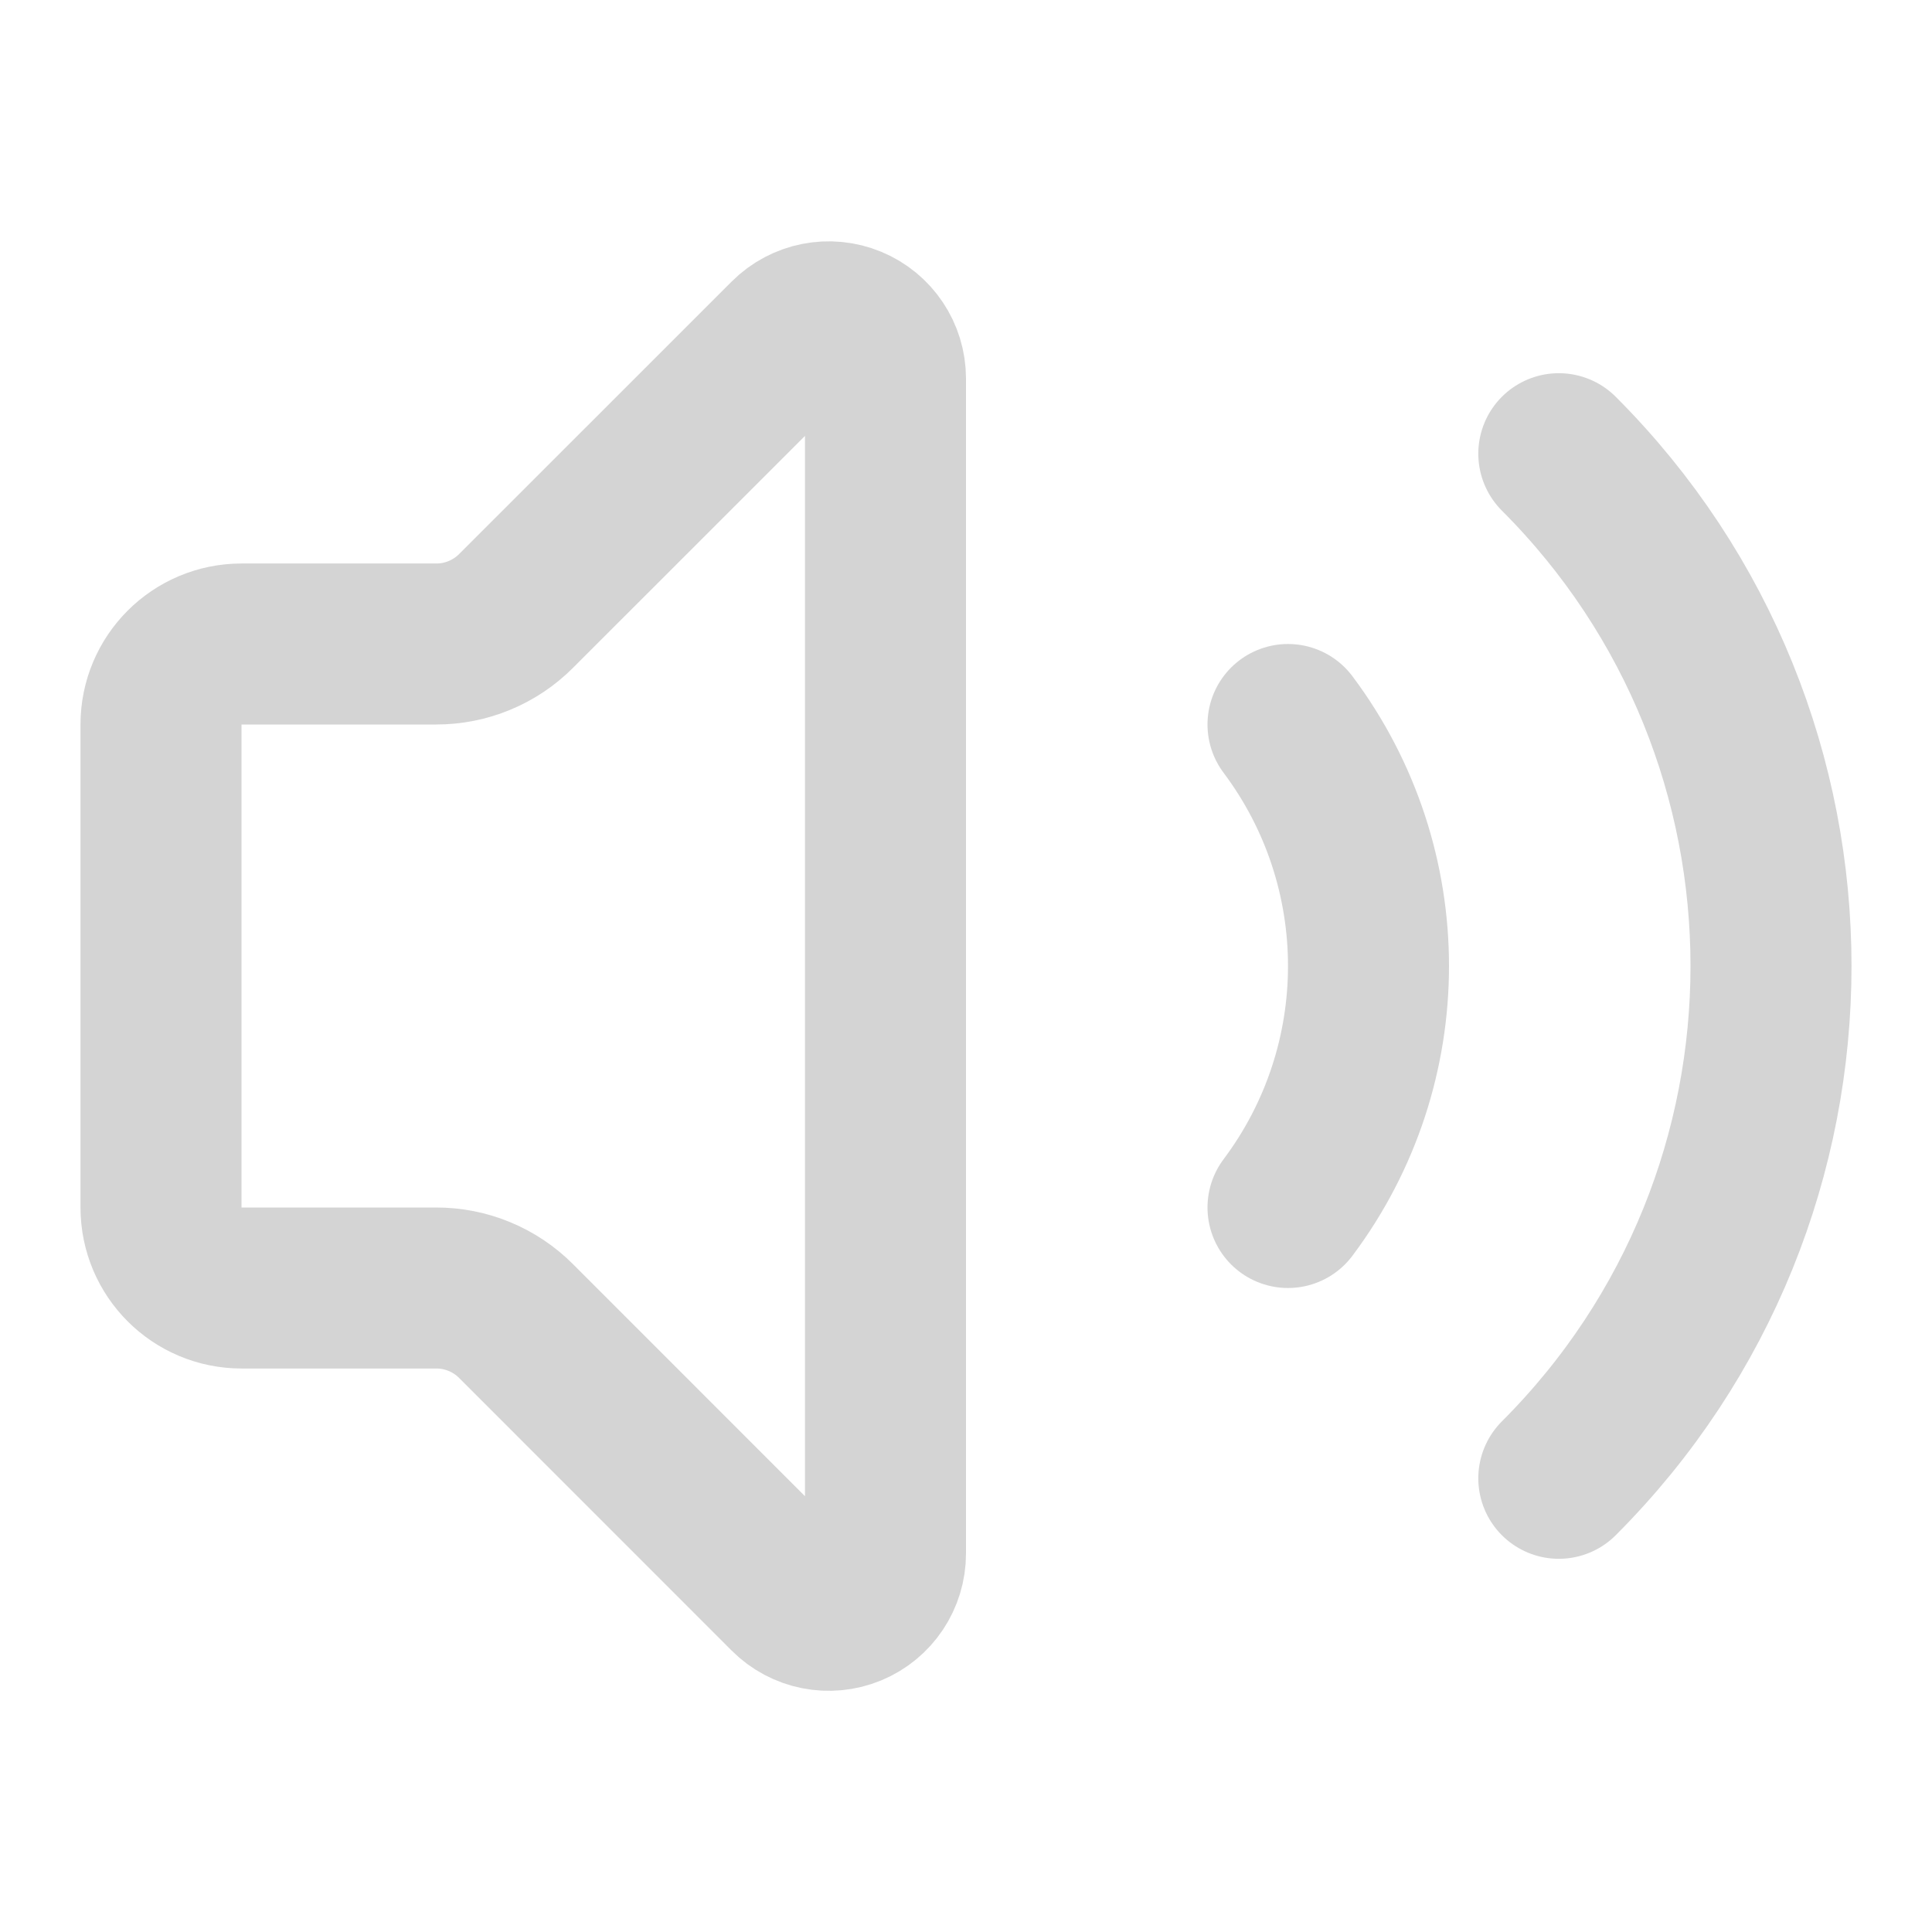
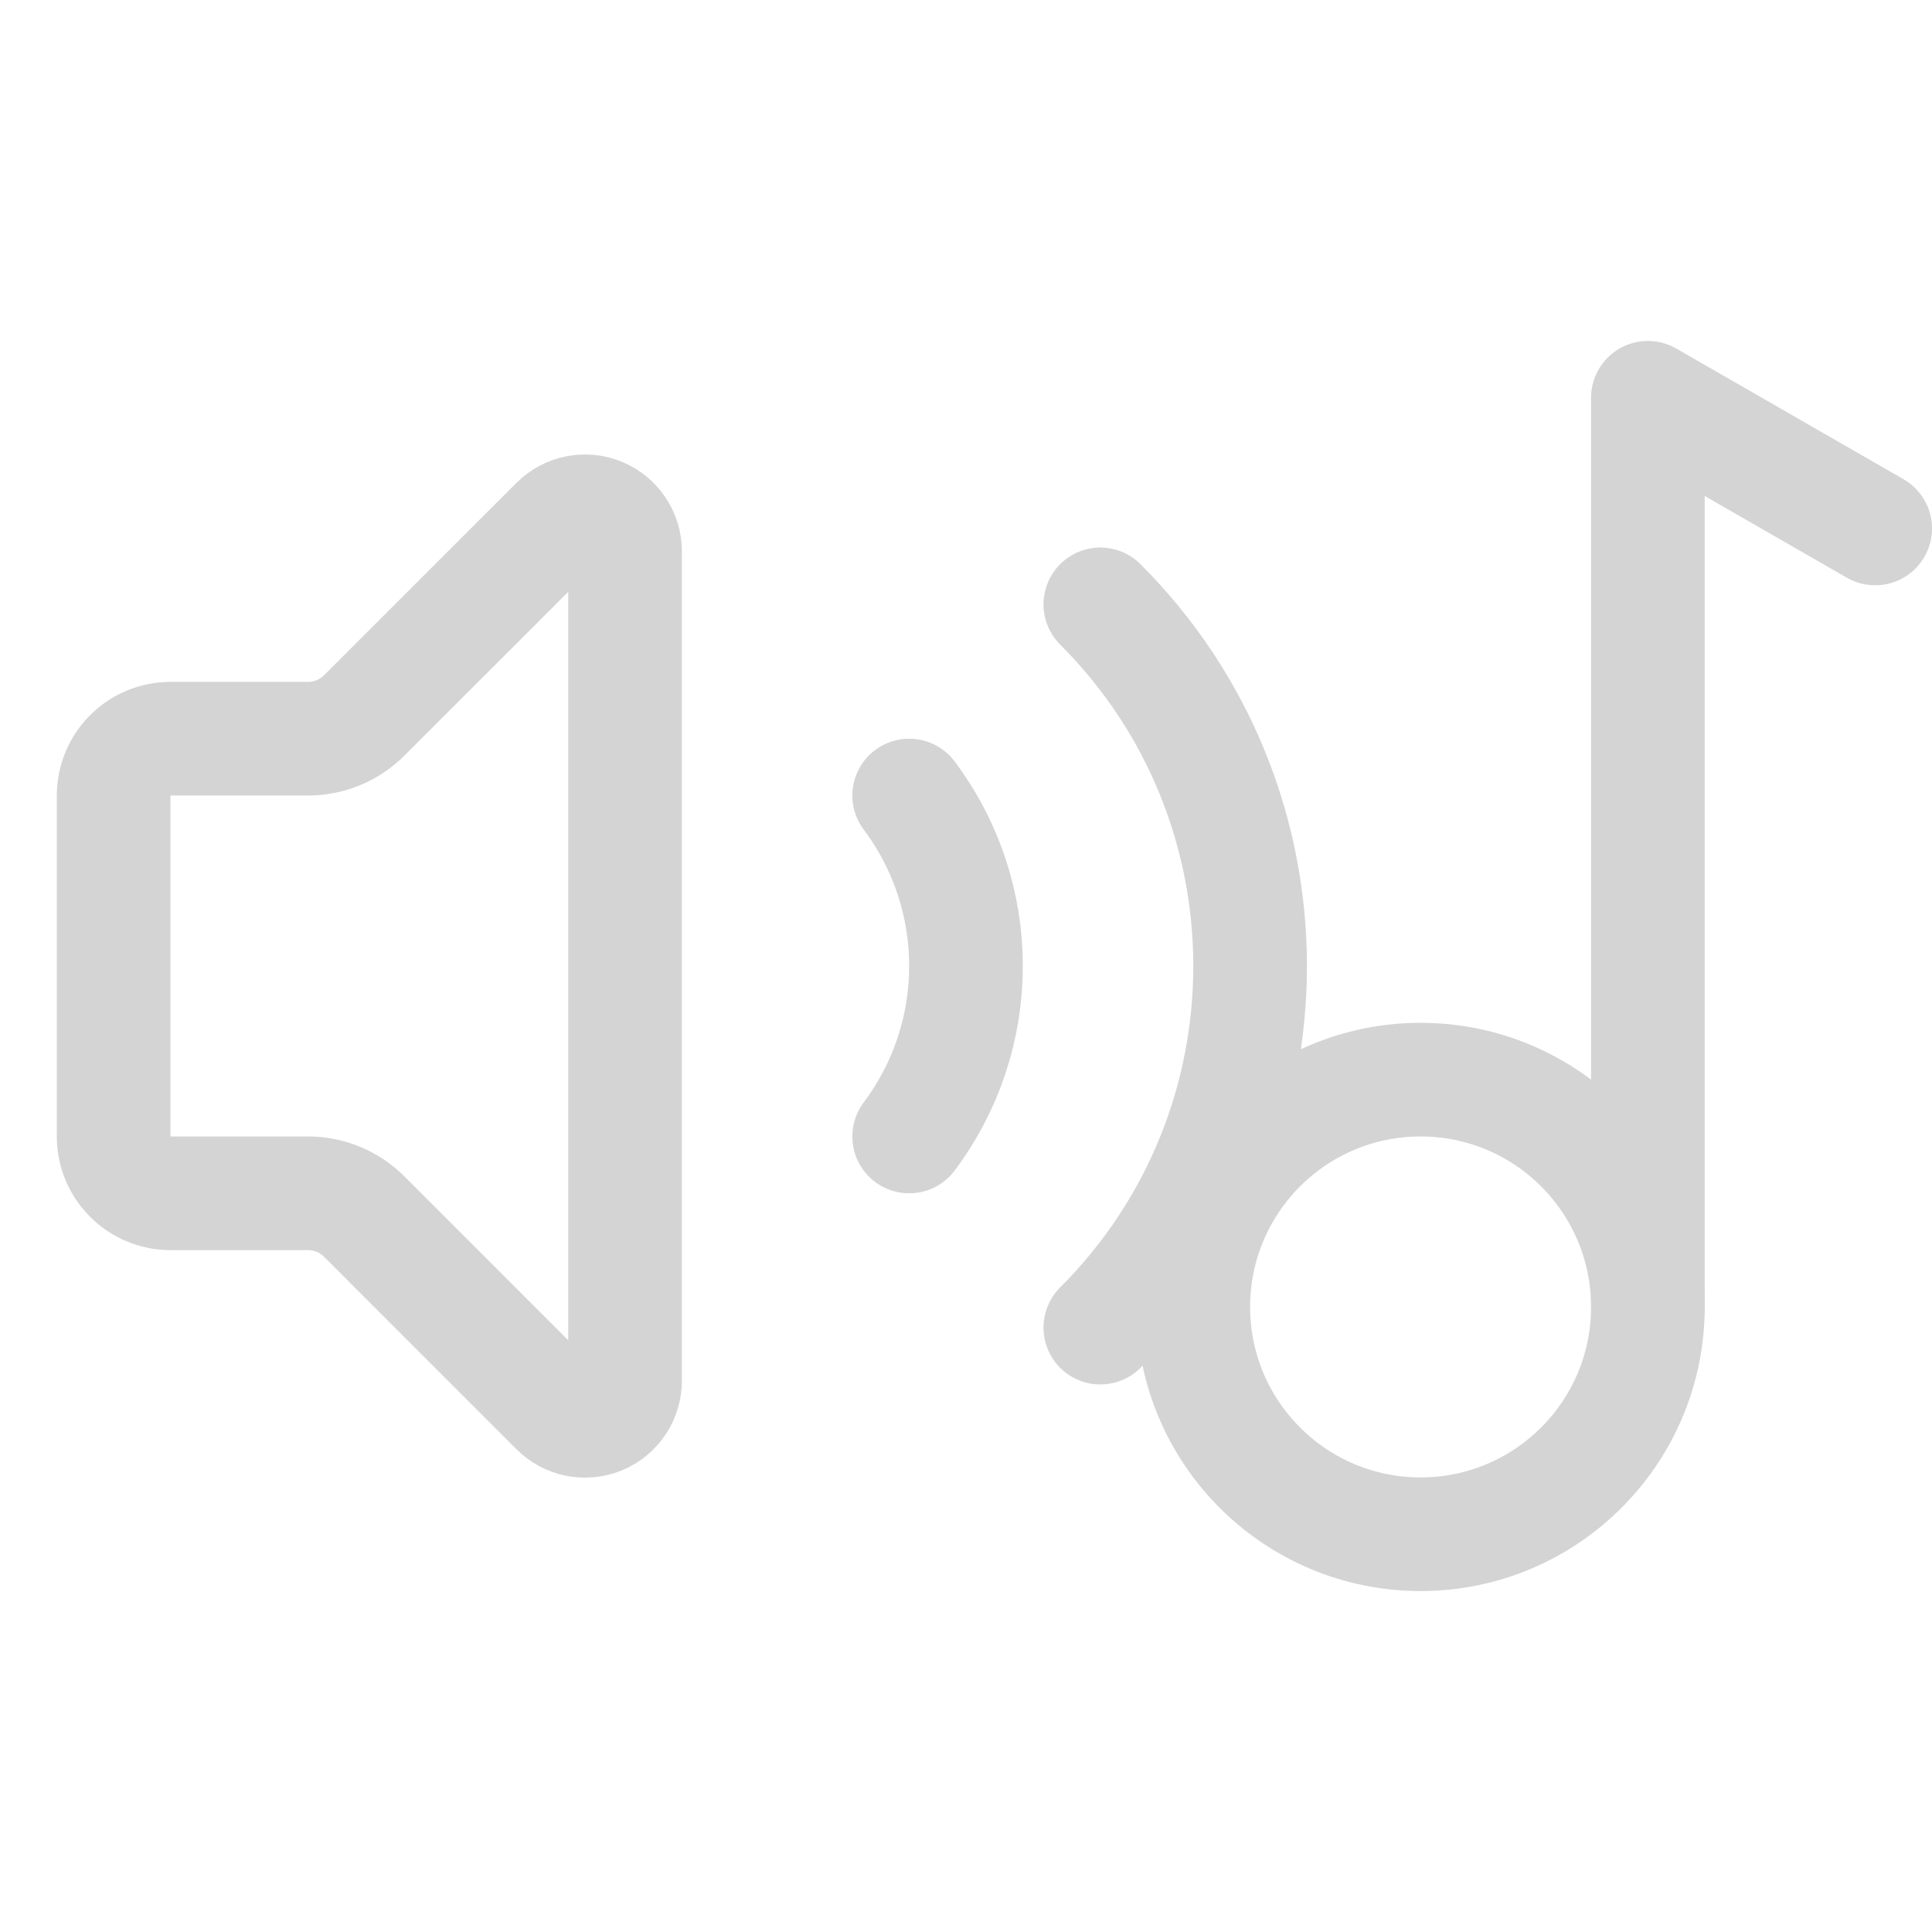
- <svg xmlns="http://www.w3.org/2000/svg" width="56" height="56" viewBox="0 0 24 24" fill="none" stroke="#d4d4d4" stroke-width="2" stroke-linecap="round" stroke-linejoin="round">
+ <svg xmlns="http://www.w3.org/2000/svg" width="56" height="56" viewBox="0 0 34 24" fill="none" stroke="#d4d4d4" stroke-width="2" stroke-linecap="round" stroke-linejoin="round">
  <path d="M11 4.702a.705.705 0 0 0-1.203-.498L6.413 7.587A1.4 1.4 0 0 1 5.416 8H3a1 1 0 0 0-1 1v6a1 1 0 0 0 1 1h2.416a1.4 1.4 0 0 1 .997.413l3.383 3.384A.705.705 0 0 0 11 19.298z" />
  <path d="M16 9a5 5 0 0 1 0 6" />
  <path d="M19.364 18.364a9 9 0 0 0 0-12.728" />
+   <circle cx="25" cy="18" r="4" />
+   <path d="M29 18V2l4 2.3" />
</svg>
